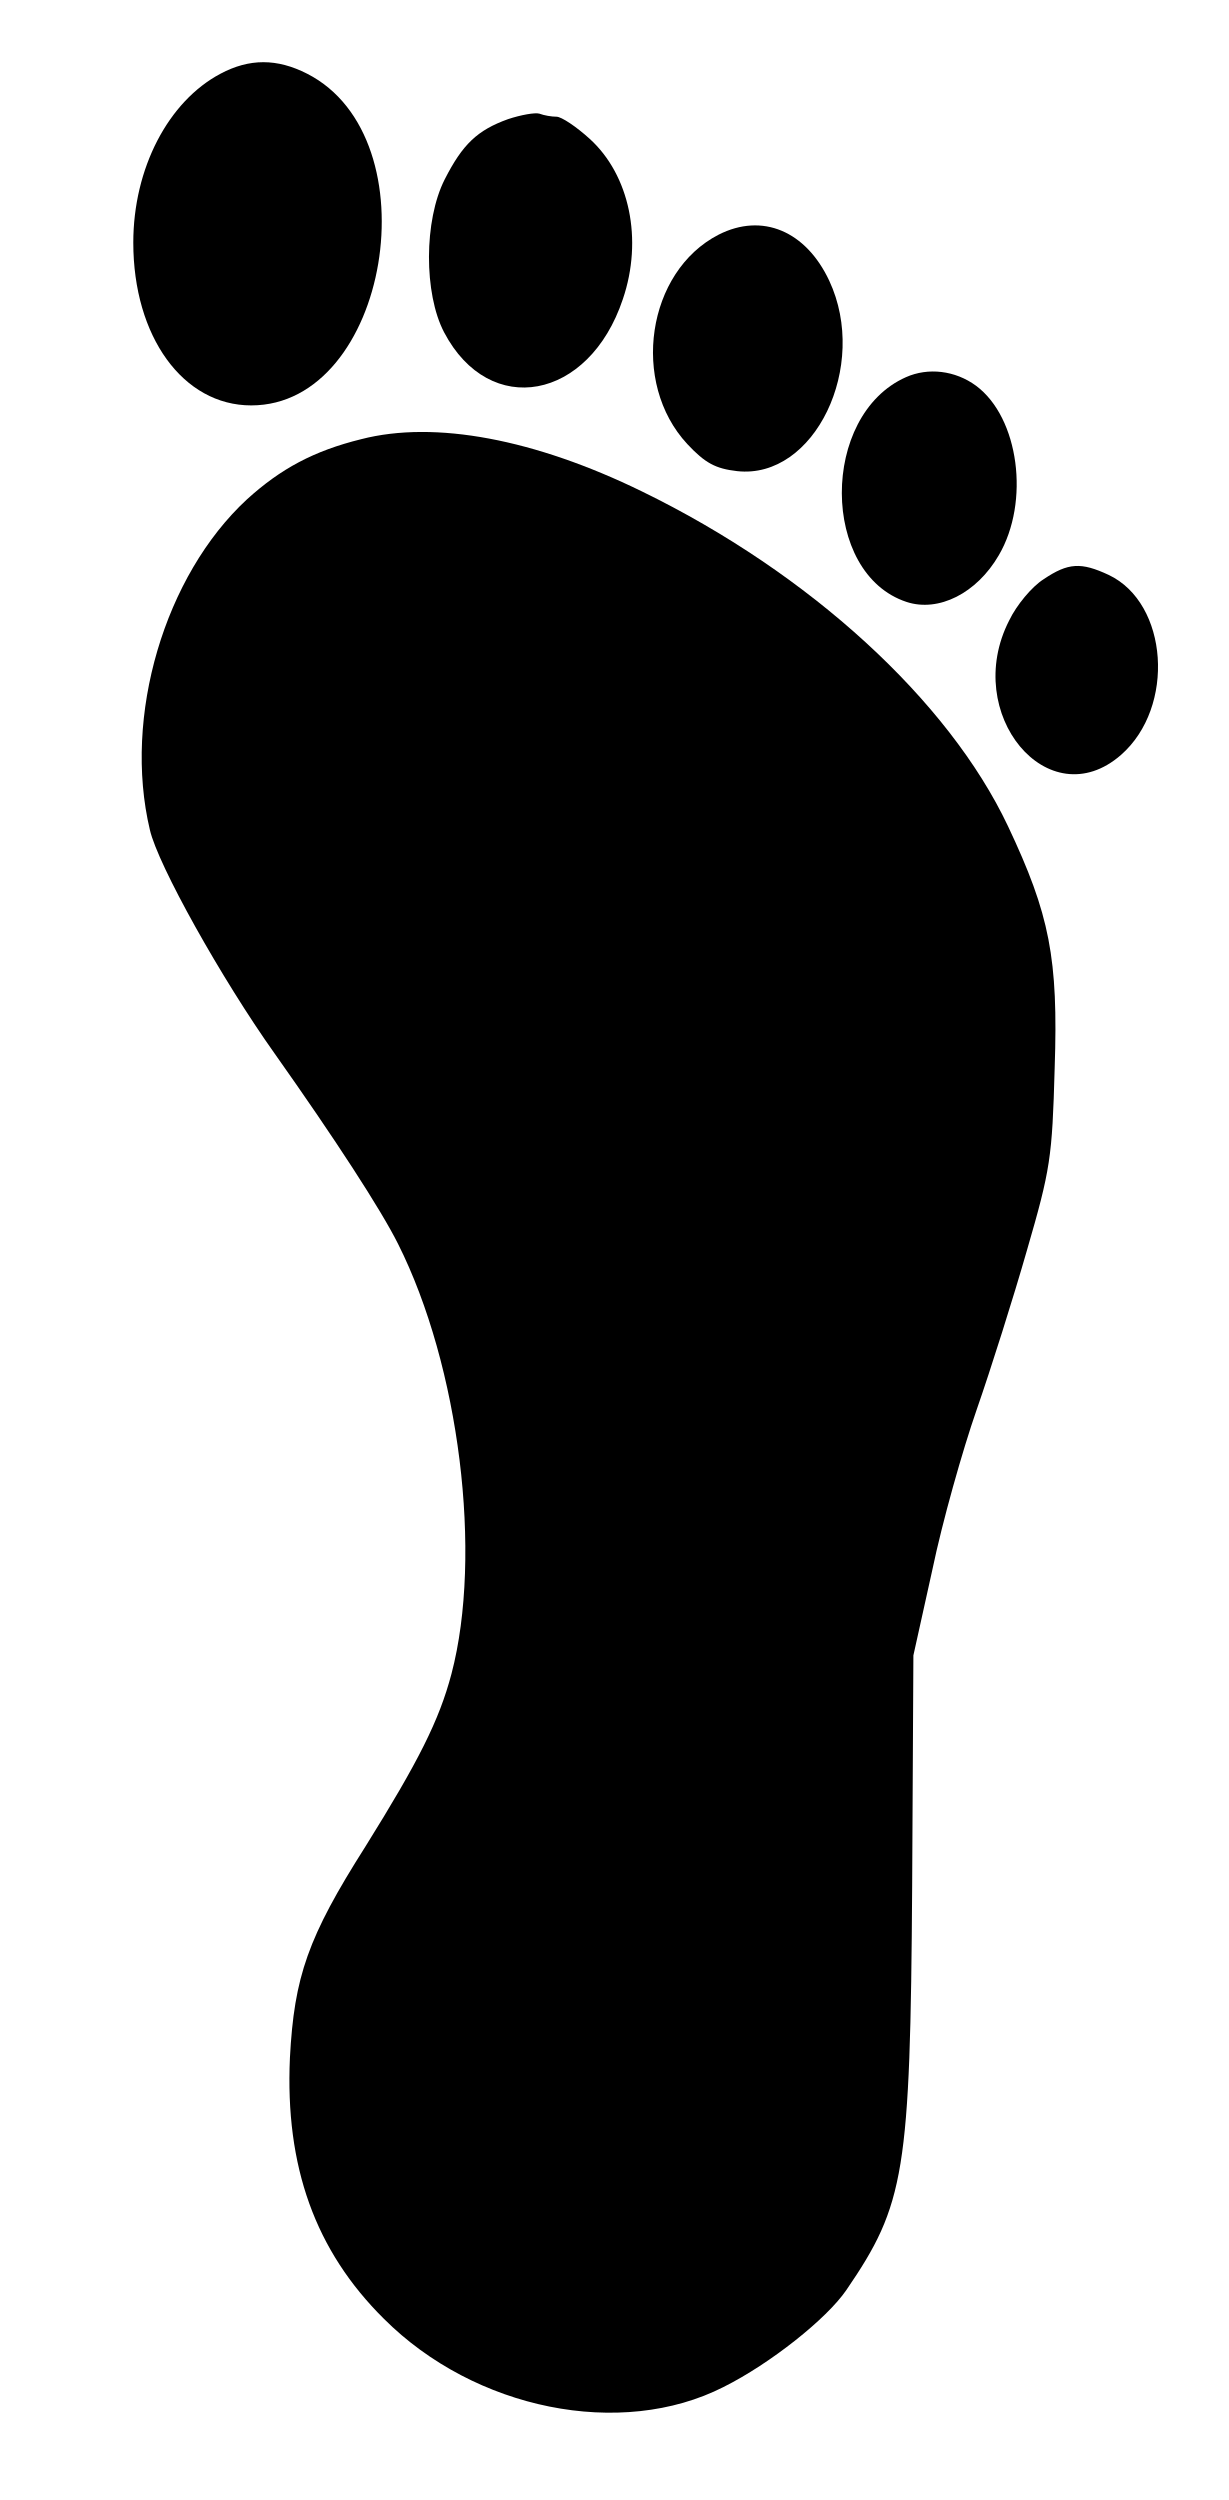
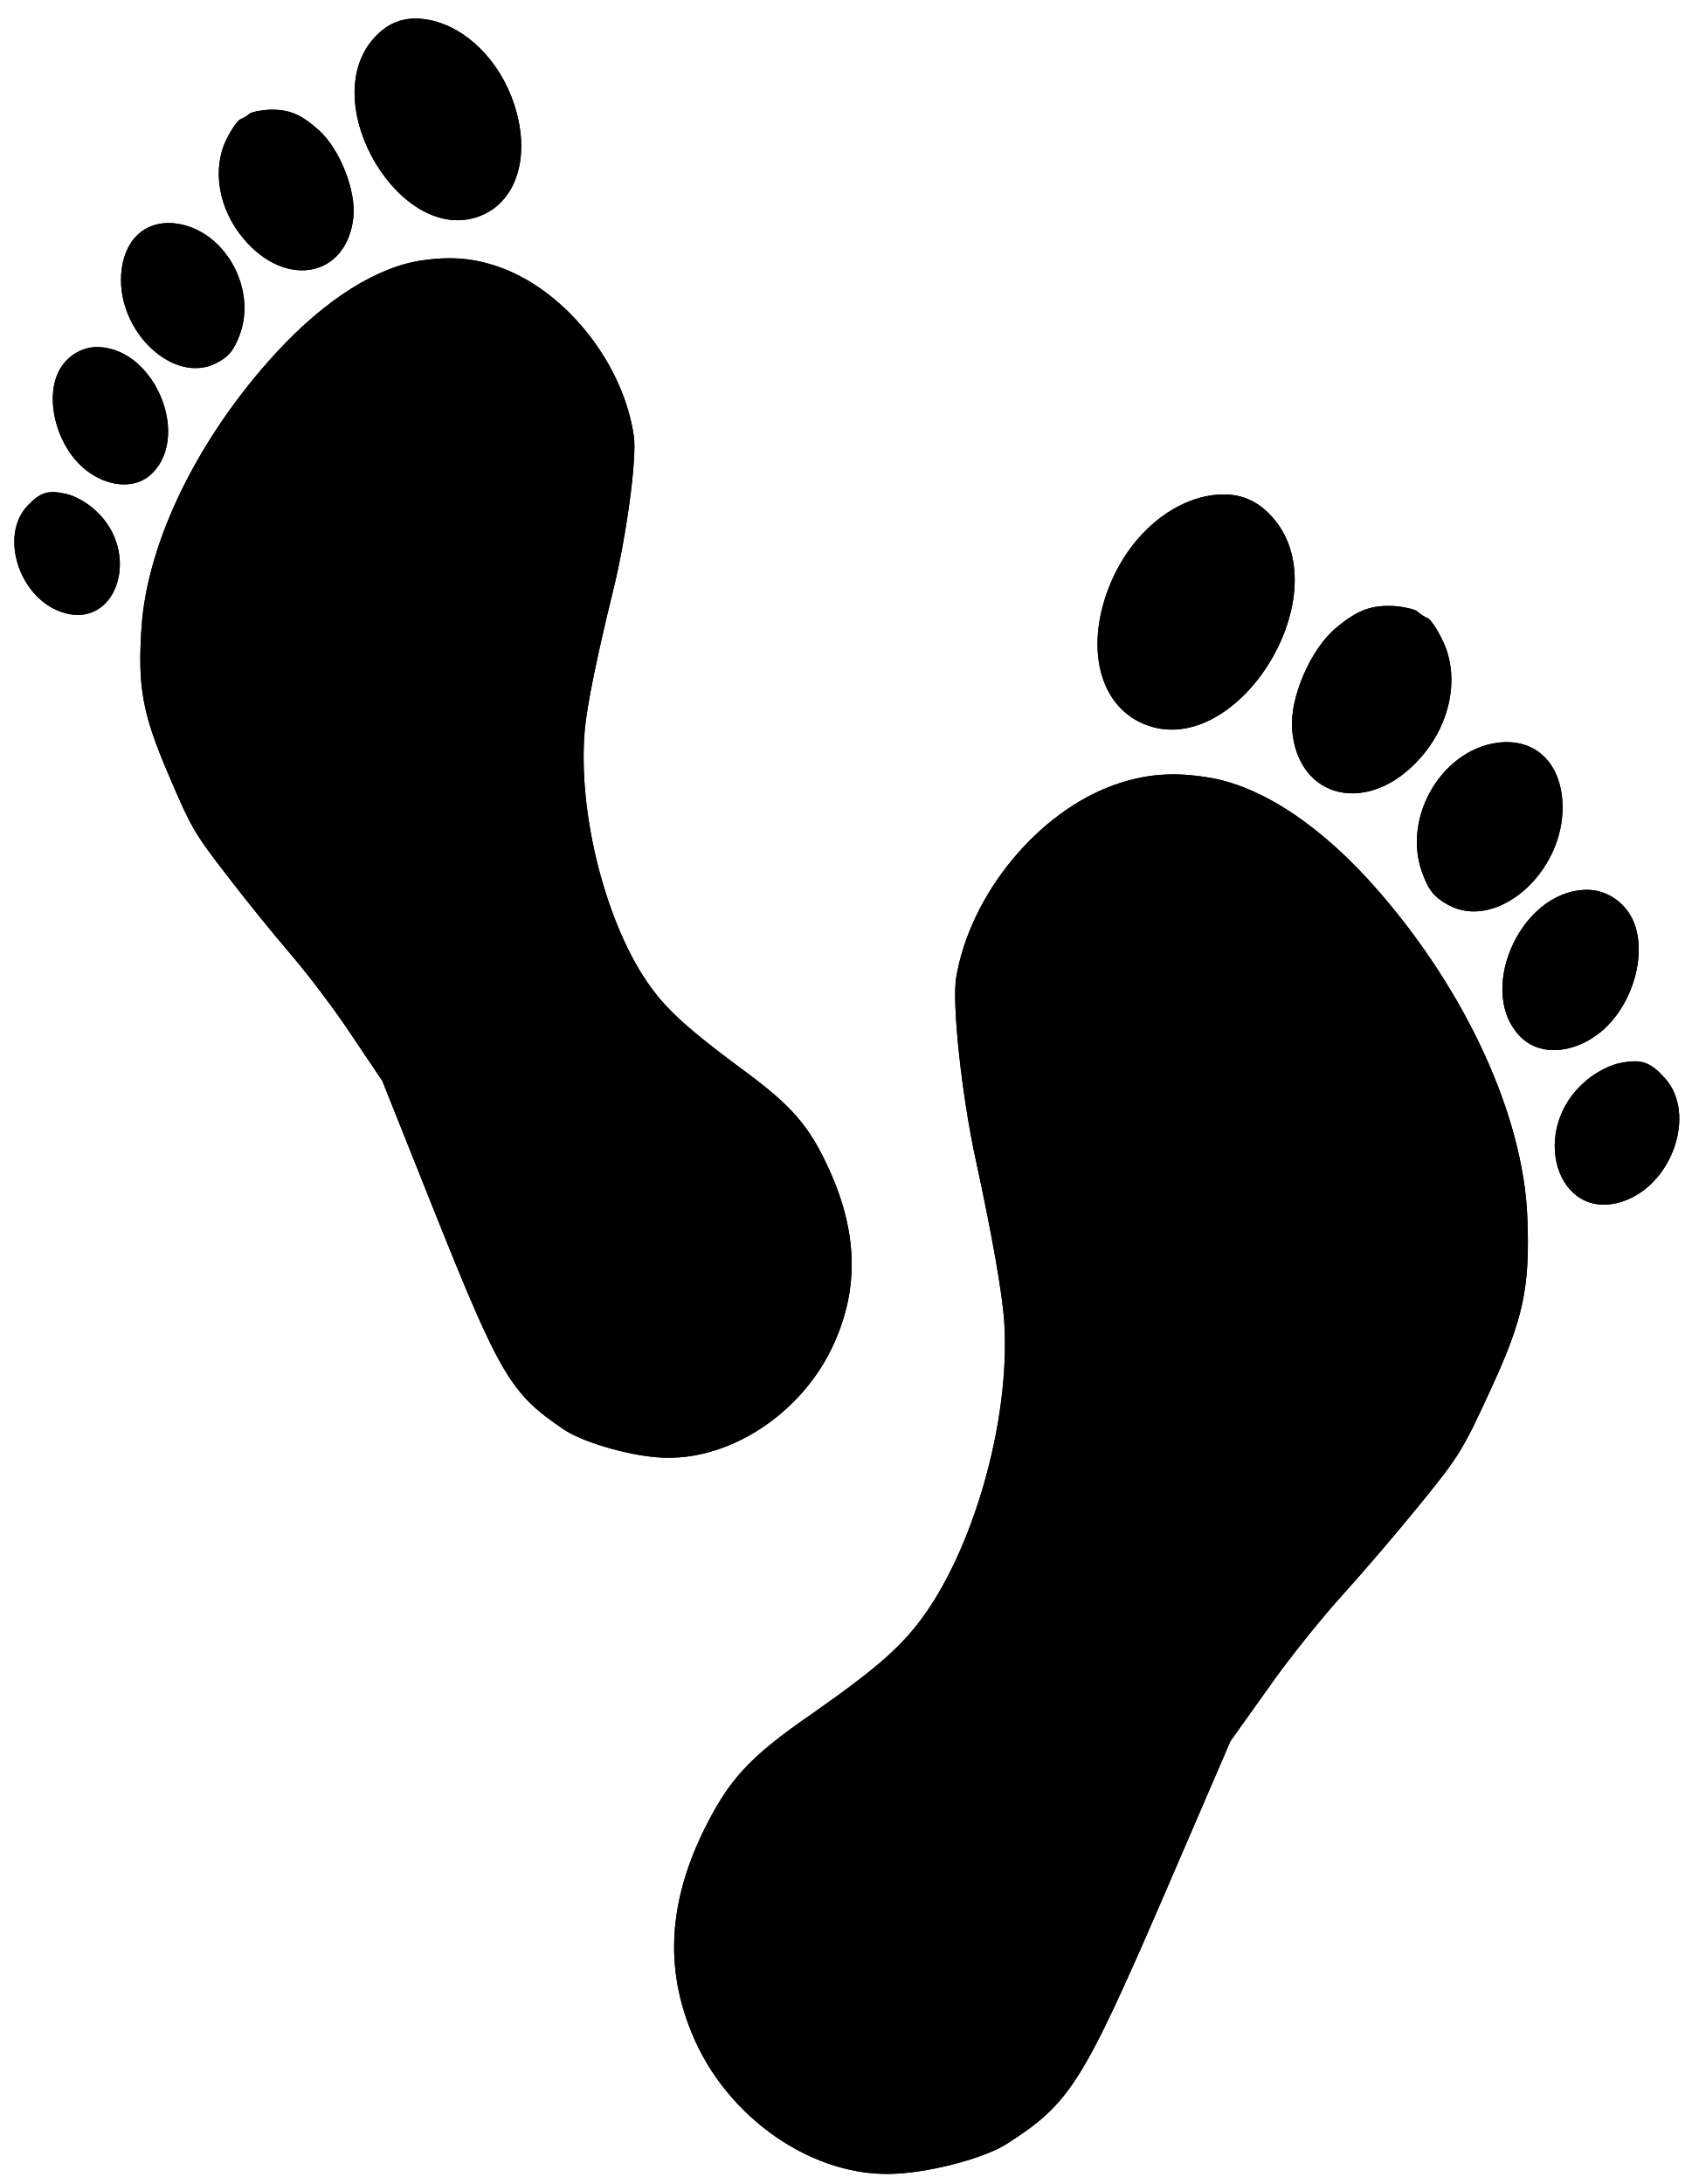
- <svg xmlns="http://www.w3.org/2000/svg" version="1.0" width="200pt" height="407pt" viewBox="0 0 200 407" preserveAspectRatio="xMidYMid meet">
-   <g transform="translate(0,407) scale(0.1,-0.1)" fill="#000000" stroke="none">
-     <path d="M359 3950 c-85 -45 -142 -154 -142 -275 0 -153 81 -265 192 -265 224 0 297 435 91 540 -49 25 -94 25 -141 0z" />
-     <path d="M827 3876 c-50 -18 -74 -41 -103 -98 -34 -67 -34 -186 -1 -249 74 -141 236 -111 291 54 33 97 11 202 -54 261 -22 20 -46 36 -54 36 -8 0 -20 2 -28 5 -7 2 -30 -2 -51 -9z" />
-     <path d="M1170 3688 c-117 -60 -144 -241 -51 -341 29 -31 46 -40 81 -44 126 -14 215 171 150 310 -38 81 -109 111 -180 75z" />
-     <path d="M1475 3456 c-140 -62 -139 -320 1 -366 52 -17 114 14 150 76 51 87 33 224 -37 276 -34 25 -78 30 -114 14z" />
-     <path d="M588 3355 c-77 -19 -131 -48 -186 -98 -134 -124 -202 -353 -158 -538 13 -57 117 -243 203 -364 99 -140 173 -254 201 -310 100 -199 138 -506 87 -700 -20 -76 -54 -143 -140 -281 -94 -148 -116 -212 -123 -344 -8 -177 41 -314 153 -425 148 -148 386 -196 553 -111 76 38 168 111 200 158 95 139 104 191 107 658 l2 375 31 140 c16 77 49 194 72 260 23 66 60 183 82 260 38 131 41 150 45 296 6 179 -8 250 -76 394 -97 205 -323 412 -596 545 -174 85 -337 116 -457 85z" />
-     <path d="M1699 3127 c-19 -12 -44 -42 -56 -67 -78 -152 64 -322 182 -219 89 78 77 247 -20 293 -45 21 -66 20 -106 -7z" />
+ <svg xmlns="http://www.w3.org/2000/svg" width="100%" height="100%" viewBox="0 0 237 306" version="1.1" xml:space="preserve" style="fill-rule:evenodd;clip-rule:evenodd;stroke-linejoin:round;stroke-miterlimit:2;">
+   <g>
+     <path d="M170.47,69.319c-5.953,0.508 -11.86,5.356 -14.799,12.274c-3.717,8.748 -1.806,17.119 4.541,19.816c12.808,5.441 27.548,-17.657 18.32,-28.665c-2.194,-2.62 -4.767,-3.713 -8.062,-3.425Z" style="fill-rule:nonzero;" />
+     <path d="M195.431,84.919c-3.296,-0.185 -5.227,0.547 -8.27,3.101c-3.571,3.005 -6.462,9.809 -6.106,14.213c0.806,9.859 10.797,12.079 17.95,3.981c4.243,-4.745 5.536,-11.282 3.252,-16.235c-0.772,-1.678 -1.756,-3.176 -2.213,-3.37c-0.457,-0.194 -1.095,-0.6 -1.479,-0.966c-0.352,-0.284 -1.764,-0.614 -3.135,-0.724Z" style="fill-rule:nonzero;" />
+     <path d="M210.476,104c-8.147,0.589 -14.088,10.282 -11.199,18.258c0.905,2.477 1.658,3.404 3.563,4.483c6.864,3.861 16.447,-4.555 16.107,-14.081c-0.205,-5.554 -3.536,-8.994 -8.47,-8.661Z" style="fill-rule:nonzero;" />
+     <path d="M222.28,124.673c-9.511,0.144 -15.721,14.92 -8.833,20.951c2.56,2.235 6.858,1.969 10.423,-0.702c5.029,-3.736 7.328,-12.006 4.589,-16.68c-1.337,-2.255 -3.731,-3.61 -6.178,-3.57Z" style="fill-rule:nonzero;" />
+     <path d="M169.111,108.902c-4.864,-0.784 -8.656,-0.438 -13.015,1.085c-10.674,3.835 -20.124,15.277 -22.102,26.923c-0.641,3.575 0.787,16.736 2.765,25.743c2.26,10.41 3.722,18.725 3.962,22.607c0.884,13.807 -4.401,32.284 -12.029,42.137c-2.99,3.86 -6.561,6.865 -14.83,12.666c-8.97,6.179 -11.782,9.304 -15.389,16.681c-4.757,9.926 -5.283,18.949 -1.576,28.017c4.867,12.057 17.309,20.583 28.922,19.779c5.268,-0.327 12.302,-2.266 15.273,-4.176c8.808,-5.64 10.586,-8.394 22.101,-35.023l9.223,-21.393l5.173,-7.252c2.785,-4.014 7.514,-9.902 10.432,-13.117c2.918,-3.215 7.876,-9.006 11.004,-12.874c5.355,-6.567 5.988,-7.581 9.763,-15.831c4.691,-10.089 5.615,-14.488 5.225,-24.374c-0.566,-14.077 -8.46,-31.403 -20.839,-45.639c-7.884,-9.087 -16.451,-14.819 -24.065,-15.961Z" style="fill-rule:nonzero;" />
+     <path d="M227.095,148.926c-1.378,0.225 -3.536,1.333 -4.829,2.471c-8.152,6.796 -4.162,19.966 5.086,16.943c6.983,-2.298 10.402,-12.252 5.974,-17.239c-2.063,-2.294 -3.288,-2.747 -6.231,-2.175Z" style="fill-rule:nonzero;" />
+     <path d="M170.47,69.319c-5.953,0.508 -11.86,5.356 -14.799,12.274c-3.717,8.748 -1.806,17.119 4.541,19.816c12.808,5.441 27.548,-17.657 18.32,-28.665c-2.194,-2.62 -4.767,-3.713 -8.062,-3.425Z" style="fill-rule:nonzero;" />
+     <path d="M195.431,84.919c-3.296,-0.185 -5.227,0.547 -8.27,3.101c-3.571,3.005 -6.462,9.809 -6.106,14.213c0.806,9.859 10.797,12.079 17.95,3.981c4.243,-4.745 5.536,-11.282 3.252,-16.235c-0.772,-1.678 -1.756,-3.176 -2.213,-3.37c-0.457,-0.194 -1.095,-0.6 -1.479,-0.966c-0.352,-0.284 -1.764,-0.614 -3.135,-0.724Z" style="fill-rule:nonzero;" />
+     <path d="M210.476,104c-8.147,0.589 -14.088,10.282 -11.199,18.258c0.905,2.477 1.658,3.404 3.563,4.483c6.864,3.861 16.447,-4.555 16.107,-14.081c-0.205,-5.554 -3.536,-8.994 -8.47,-8.661Z" style="fill-rule:nonzero;" />
+     <path d="M222.28,124.673c-9.511,0.144 -15.721,14.92 -8.833,20.951c2.56,2.235 6.858,1.969 10.423,-0.702c5.029,-3.736 7.328,-12.006 4.589,-16.68c-1.337,-2.255 -3.731,-3.61 -6.178,-3.57Z" style="fill-rule:nonzero;" />
+     <path d="M169.111,108.902c-4.864,-0.784 -8.656,-0.438 -13.015,1.085c-10.674,3.835 -20.124,15.277 -22.102,26.923c-0.641,3.575 0.787,16.736 2.765,25.743c2.26,10.41 3.722,18.725 3.962,22.607c0.884,13.807 -4.401,32.284 -12.029,42.137c-2.99,3.86 -6.561,6.865 -14.83,12.666c-8.97,6.179 -11.782,9.304 -15.389,16.681c-4.757,9.926 -5.283,18.949 -1.576,28.017c4.867,12.057 17.309,20.583 28.922,19.779c5.268,-0.327 12.302,-2.266 15.273,-4.176c8.808,-5.64 10.586,-8.394 22.101,-35.023l9.223,-21.393l5.173,-7.252c2.785,-4.014 7.514,-9.902 10.432,-13.117c2.918,-3.215 7.876,-9.006 11.004,-12.874c5.355,-6.567 5.988,-7.581 9.763,-15.831c4.691,-10.089 5.615,-14.488 5.225,-24.374c-0.566,-14.077 -8.46,-31.403 -20.839,-45.639c-7.884,-9.087 -16.451,-14.819 -24.065,-15.961Z" style="fill-rule:nonzero;" />
+     <path d="M227.095,148.926c-1.378,0.225 -3.536,1.333 -4.829,2.471c-8.152,6.796 -4.162,19.966 5.086,16.943c6.983,-2.298 10.402,-12.252 5.974,-17.239c-2.063,-2.294 -3.288,-2.747 -6.231,-2.175Z" style="fill-rule:nonzero;" />
+   </g>
+   <g>
+     <path d="M59.303,2.663c5.061,0.572 9.982,4.841 12.325,10.806c2.963,7.542 1.139,14.631 -4.332,16.781c-11.042,4.338 -23.065,-15.691 -14.944,-24.856c1.931,-2.181 4.149,-3.053 6.95,-2.731Z" style="fill-rule:nonzero;" />
+     <path d="M37.667,15.374c2.813,-0.081 4.442,0.588 6.975,2.836c2.974,2.644 5.278,8.51 4.872,12.255c-0.917,8.383 -9.484,10.042 -15.39,2.974c-3.505,-4.142 -4.454,-9.744 -2.393,-13.911c0.697,-1.412 1.57,-2.665 1.965,-2.82c0.394,-0.155 0.947,-0.486 1.283,-0.789c0.306,-0.234 1.518,-0.482 2.688,-0.544Z" style="fill-rule:nonzero;" />
+     <path d="M24.4,31.284c6.929,0.692 11.766,9.091 9.118,15.821c-0.829,2.09 -1.493,2.863 -3.141,3.738c-5.94,3.13 -13.91,-4.265 -13.398,-12.376c0.304,-4.729 3.223,-7.583 7.42,-7.183Z" style="fill-rule:nonzero;" />
+     <path d="M13.859,48.627c8.102,0.345 13.049,13.082 7.039,18.061c-2.234,1.845 -5.891,1.518 -8.866,-0.841c-4.199,-3.301 -5.965,-10.403 -3.521,-14.322c1.192,-1.891 3.264,-2.989 5.348,-2.898Z" style="fill-rule:nonzero;" />
+     <path d="M59.538,36.427c4.164,-0.555 7.387,-0.171 11.066,1.229c9.007,3.517 16.794,13.489 18.208,23.46c0.463,3.061 -1.061,14.244 -2.957,21.874c-2.169,8.818 -3.609,15.871 -3.904,19.174c-1.075,11.746 2.997,27.615 9.268,36.19c2.458,3.359 5.431,6.003 12.343,11.14c7.5,5.475 9.824,8.204 12.725,14.575c3.822,8.57 4.06,16.272 0.689,23.913c-4.429,10.162 -15.231,17.137 -25.11,16.181c-4.482,-0.401 -10.431,-2.218 -12.919,-3.915c-7.375,-5.012 -8.826,-7.401 -18.018,-30.363l-7.361,-18.446l-4.239,-6.301c-2.28,-3.486 -6.172,-8.614 -8.584,-11.422c-2.412,-2.808 -6.502,-7.859 -9.077,-11.228c-4.41,-5.722 -4.926,-6.6 -7.951,-13.719c-3.762,-8.707 -4.447,-12.478 -3.884,-20.893c0.811,-11.984 7.943,-26.564 18.824,-38.407c6.931,-7.56 14.365,-12.245 20.881,-13.04Z" style="fill-rule:nonzero;" />
+     <path d="M9.189,69.182c1.169,0.224 2.982,1.218 4.058,2.218c6.789,5.982 3.081,17.112 -4.73,14.32c-5.898,-2.121 -8.579,-10.684 -4.689,-14.83c1.812,-1.907 2.866,-2.264 5.361,-1.708Z" style="fill-rule:nonzero;" />
+     <path d="M59.303,2.663c5.061,0.572 9.982,4.841 12.325,10.806c2.963,7.542 1.139,14.631 -4.332,16.781c-11.042,4.338 -23.065,-15.691 -14.944,-24.856c1.931,-2.181 4.149,-3.053 6.95,-2.731Z" style="fill-rule:nonzero;" />
+     <path d="M37.667,15.374c2.813,-0.081 4.442,0.588 6.975,2.836c2.974,2.644 5.278,8.51 4.872,12.255c-0.917,8.383 -9.484,10.042 -15.39,2.974c-3.505,-4.142 -4.454,-9.744 -2.393,-13.911c0.697,-1.412 1.57,-2.665 1.965,-2.82c0.394,-0.155 0.947,-0.486 1.283,-0.789c0.306,-0.234 1.518,-0.482 2.688,-0.544Z" style="fill-rule:nonzero;" />
+     <path d="M24.4,31.284c6.929,0.692 11.766,9.091 9.118,15.821c-0.829,2.09 -1.493,2.863 -3.141,3.738c-5.94,3.13 -13.91,-4.265 -13.398,-12.376c0.304,-4.729 3.223,-7.583 7.42,-7.183Z" style="fill-rule:nonzero;" />
+     <path d="M13.859,48.627c8.102,0.345 13.049,13.082 7.039,18.061c-2.234,1.845 -5.891,1.518 -8.866,-0.841c-4.199,-3.301 -5.965,-10.403 -3.521,-14.322c1.192,-1.891 3.264,-2.989 5.348,-2.898Z" style="fill-rule:nonzero;" />
+     <path d="M59.538,36.427c4.164,-0.555 7.387,-0.171 11.066,1.229c9.007,3.517 16.794,13.489 18.208,23.46c0.463,3.061 -1.061,14.244 -2.957,21.874c-2.169,8.818 -3.609,15.871 -3.904,19.174c-1.075,11.746 2.997,27.615 9.268,36.19c2.458,3.359 5.431,6.003 12.343,11.14c7.5,5.475 9.824,8.204 12.725,14.575c3.822,8.57 4.06,16.272 0.689,23.913c-4.429,10.162 -15.231,17.137 -25.11,16.181c-4.482,-0.401 -10.431,-2.218 -12.919,-3.915c-7.375,-5.012 -8.826,-7.401 -18.018,-30.363l-7.361,-18.446l-4.239,-6.301c-2.28,-3.486 -6.172,-8.614 -8.584,-11.422c-2.412,-2.808 -6.502,-7.859 -9.077,-11.228c-4.41,-5.722 -4.926,-6.6 -7.951,-13.719c-3.762,-8.707 -4.447,-12.478 -3.884,-20.893c0.811,-11.984 7.943,-26.564 18.824,-38.407c6.931,-7.56 14.365,-12.245 20.881,-13.04Z" style="fill-rule:nonzero;" />
+     <path d="M9.189,69.182c1.169,0.224 2.982,1.218 4.058,2.218c6.789,5.982 3.081,17.112 -4.73,14.32c-5.898,-2.121 -8.579,-10.684 -4.689,-14.83c1.812,-1.907 2.866,-2.264 5.361,-1.708Z" style="fill-rule:nonzero;" />
  </g>
</svg>
